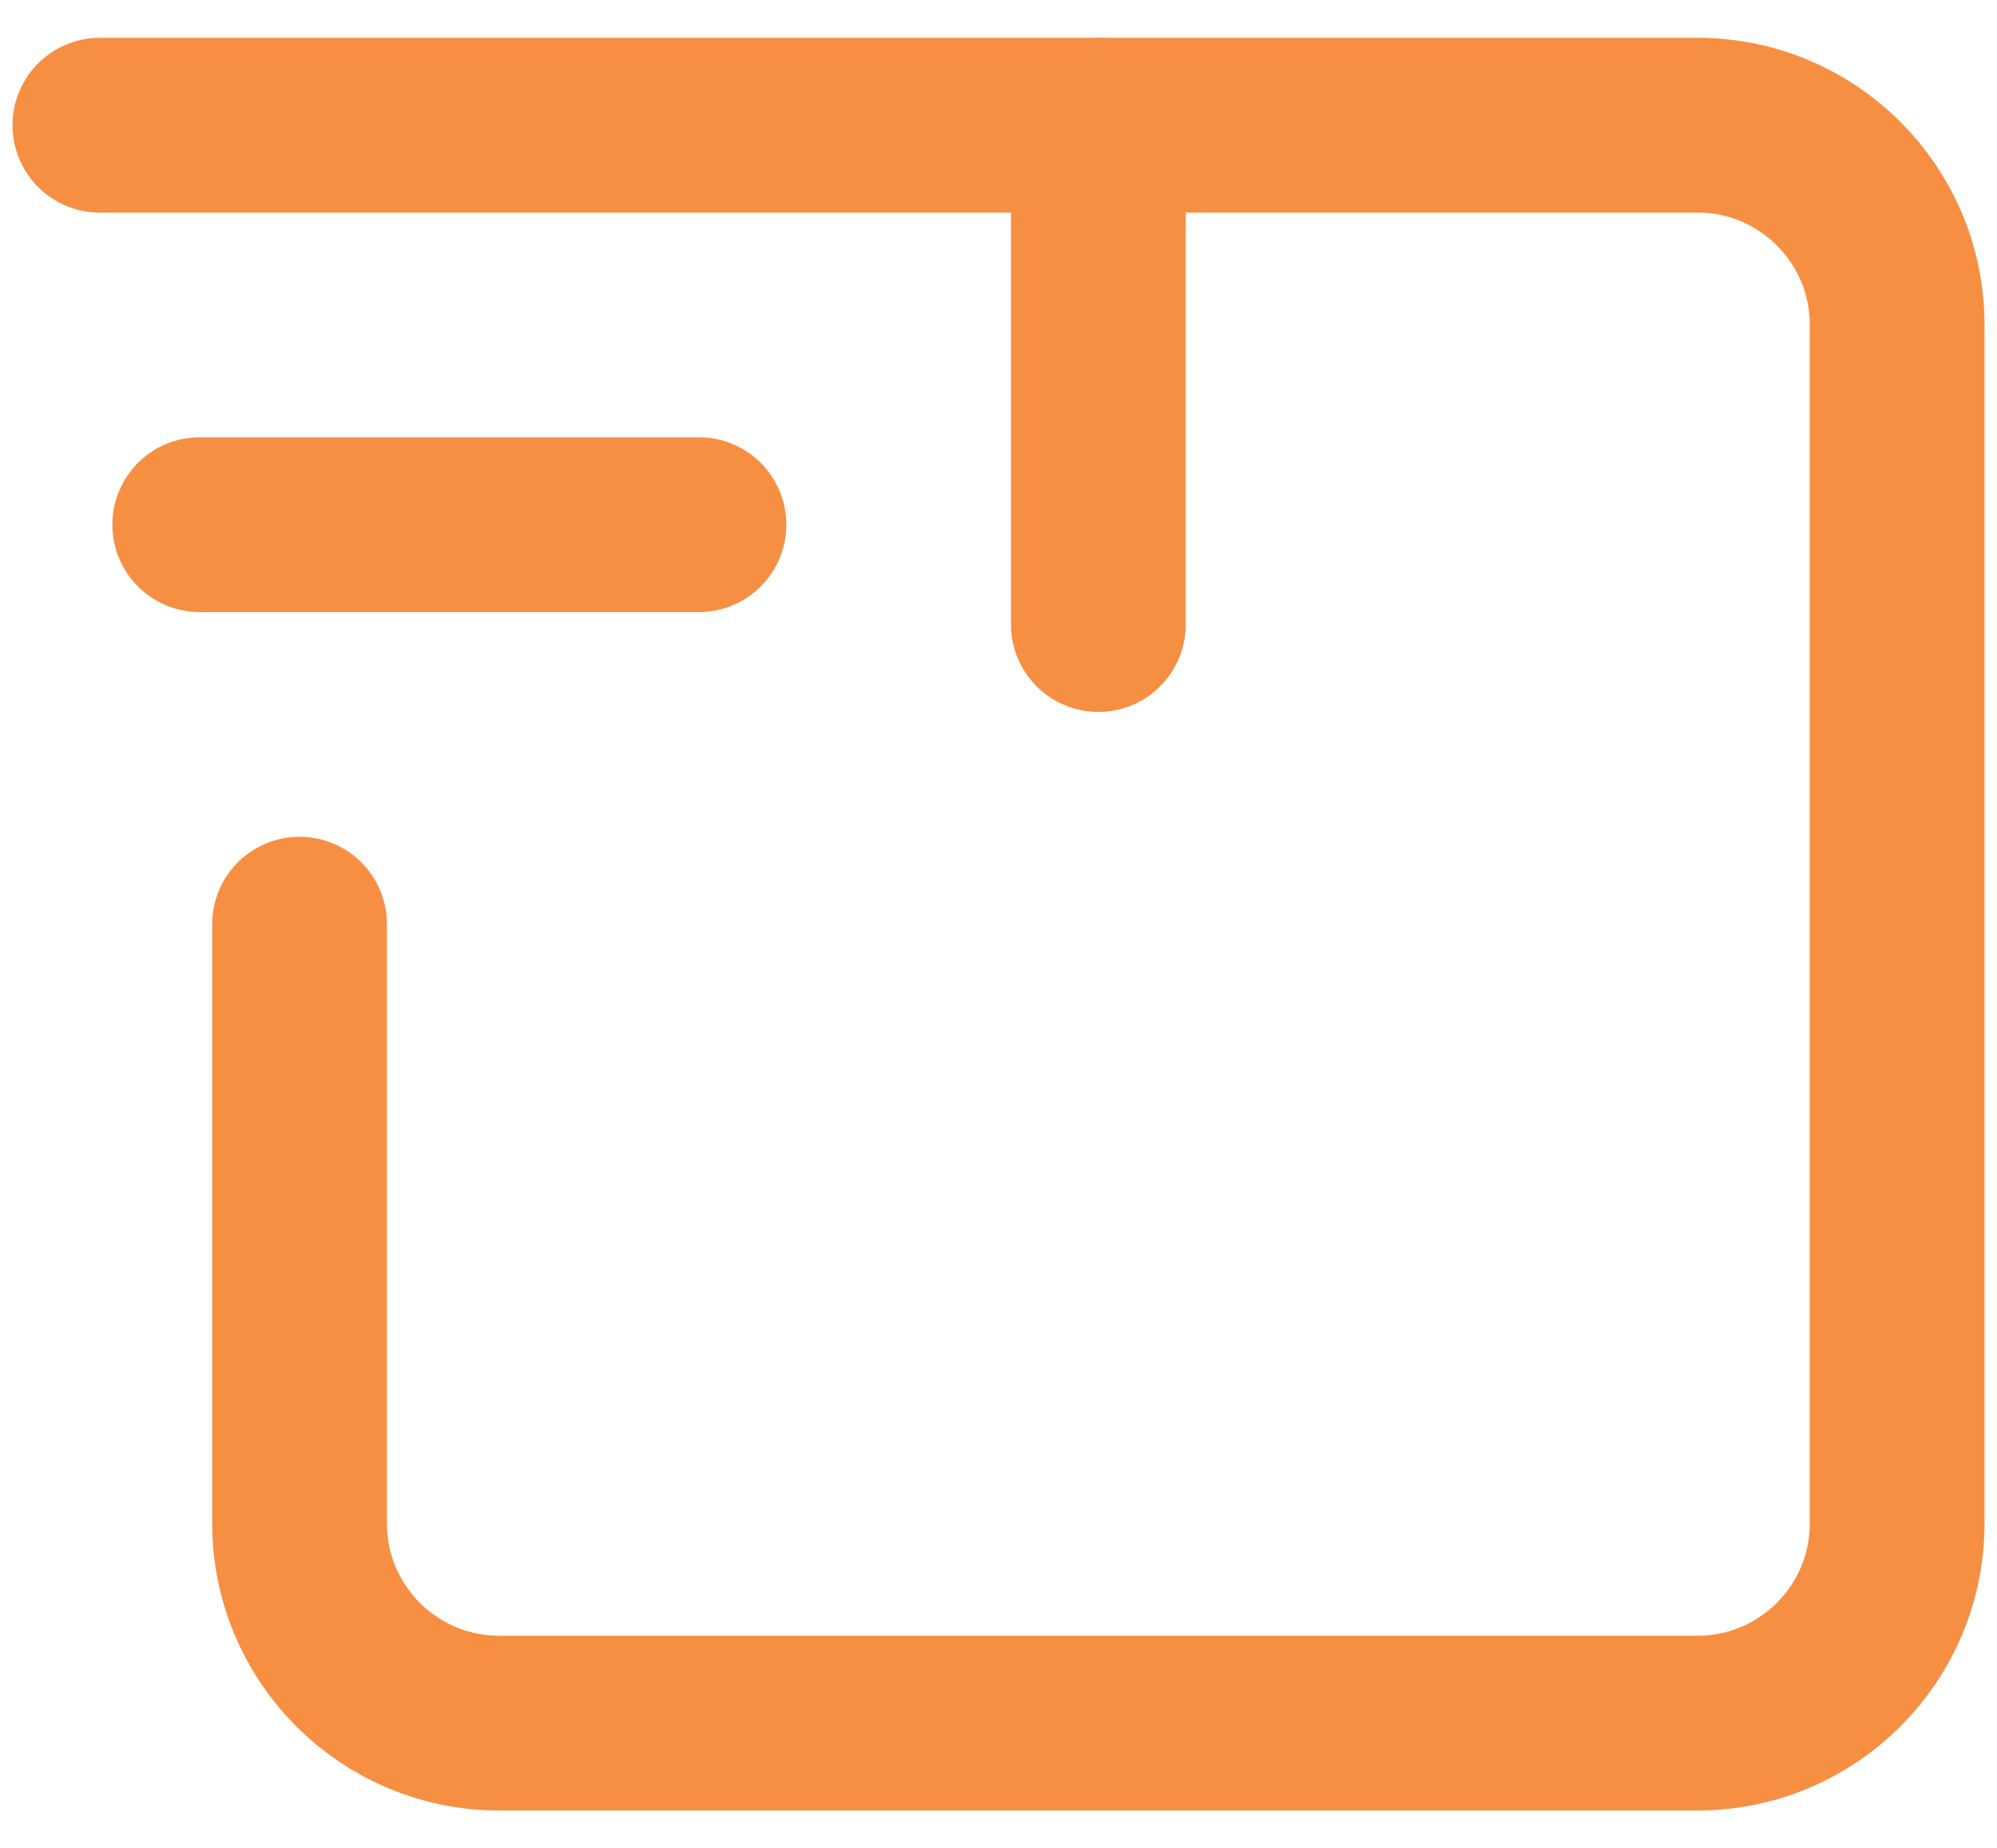
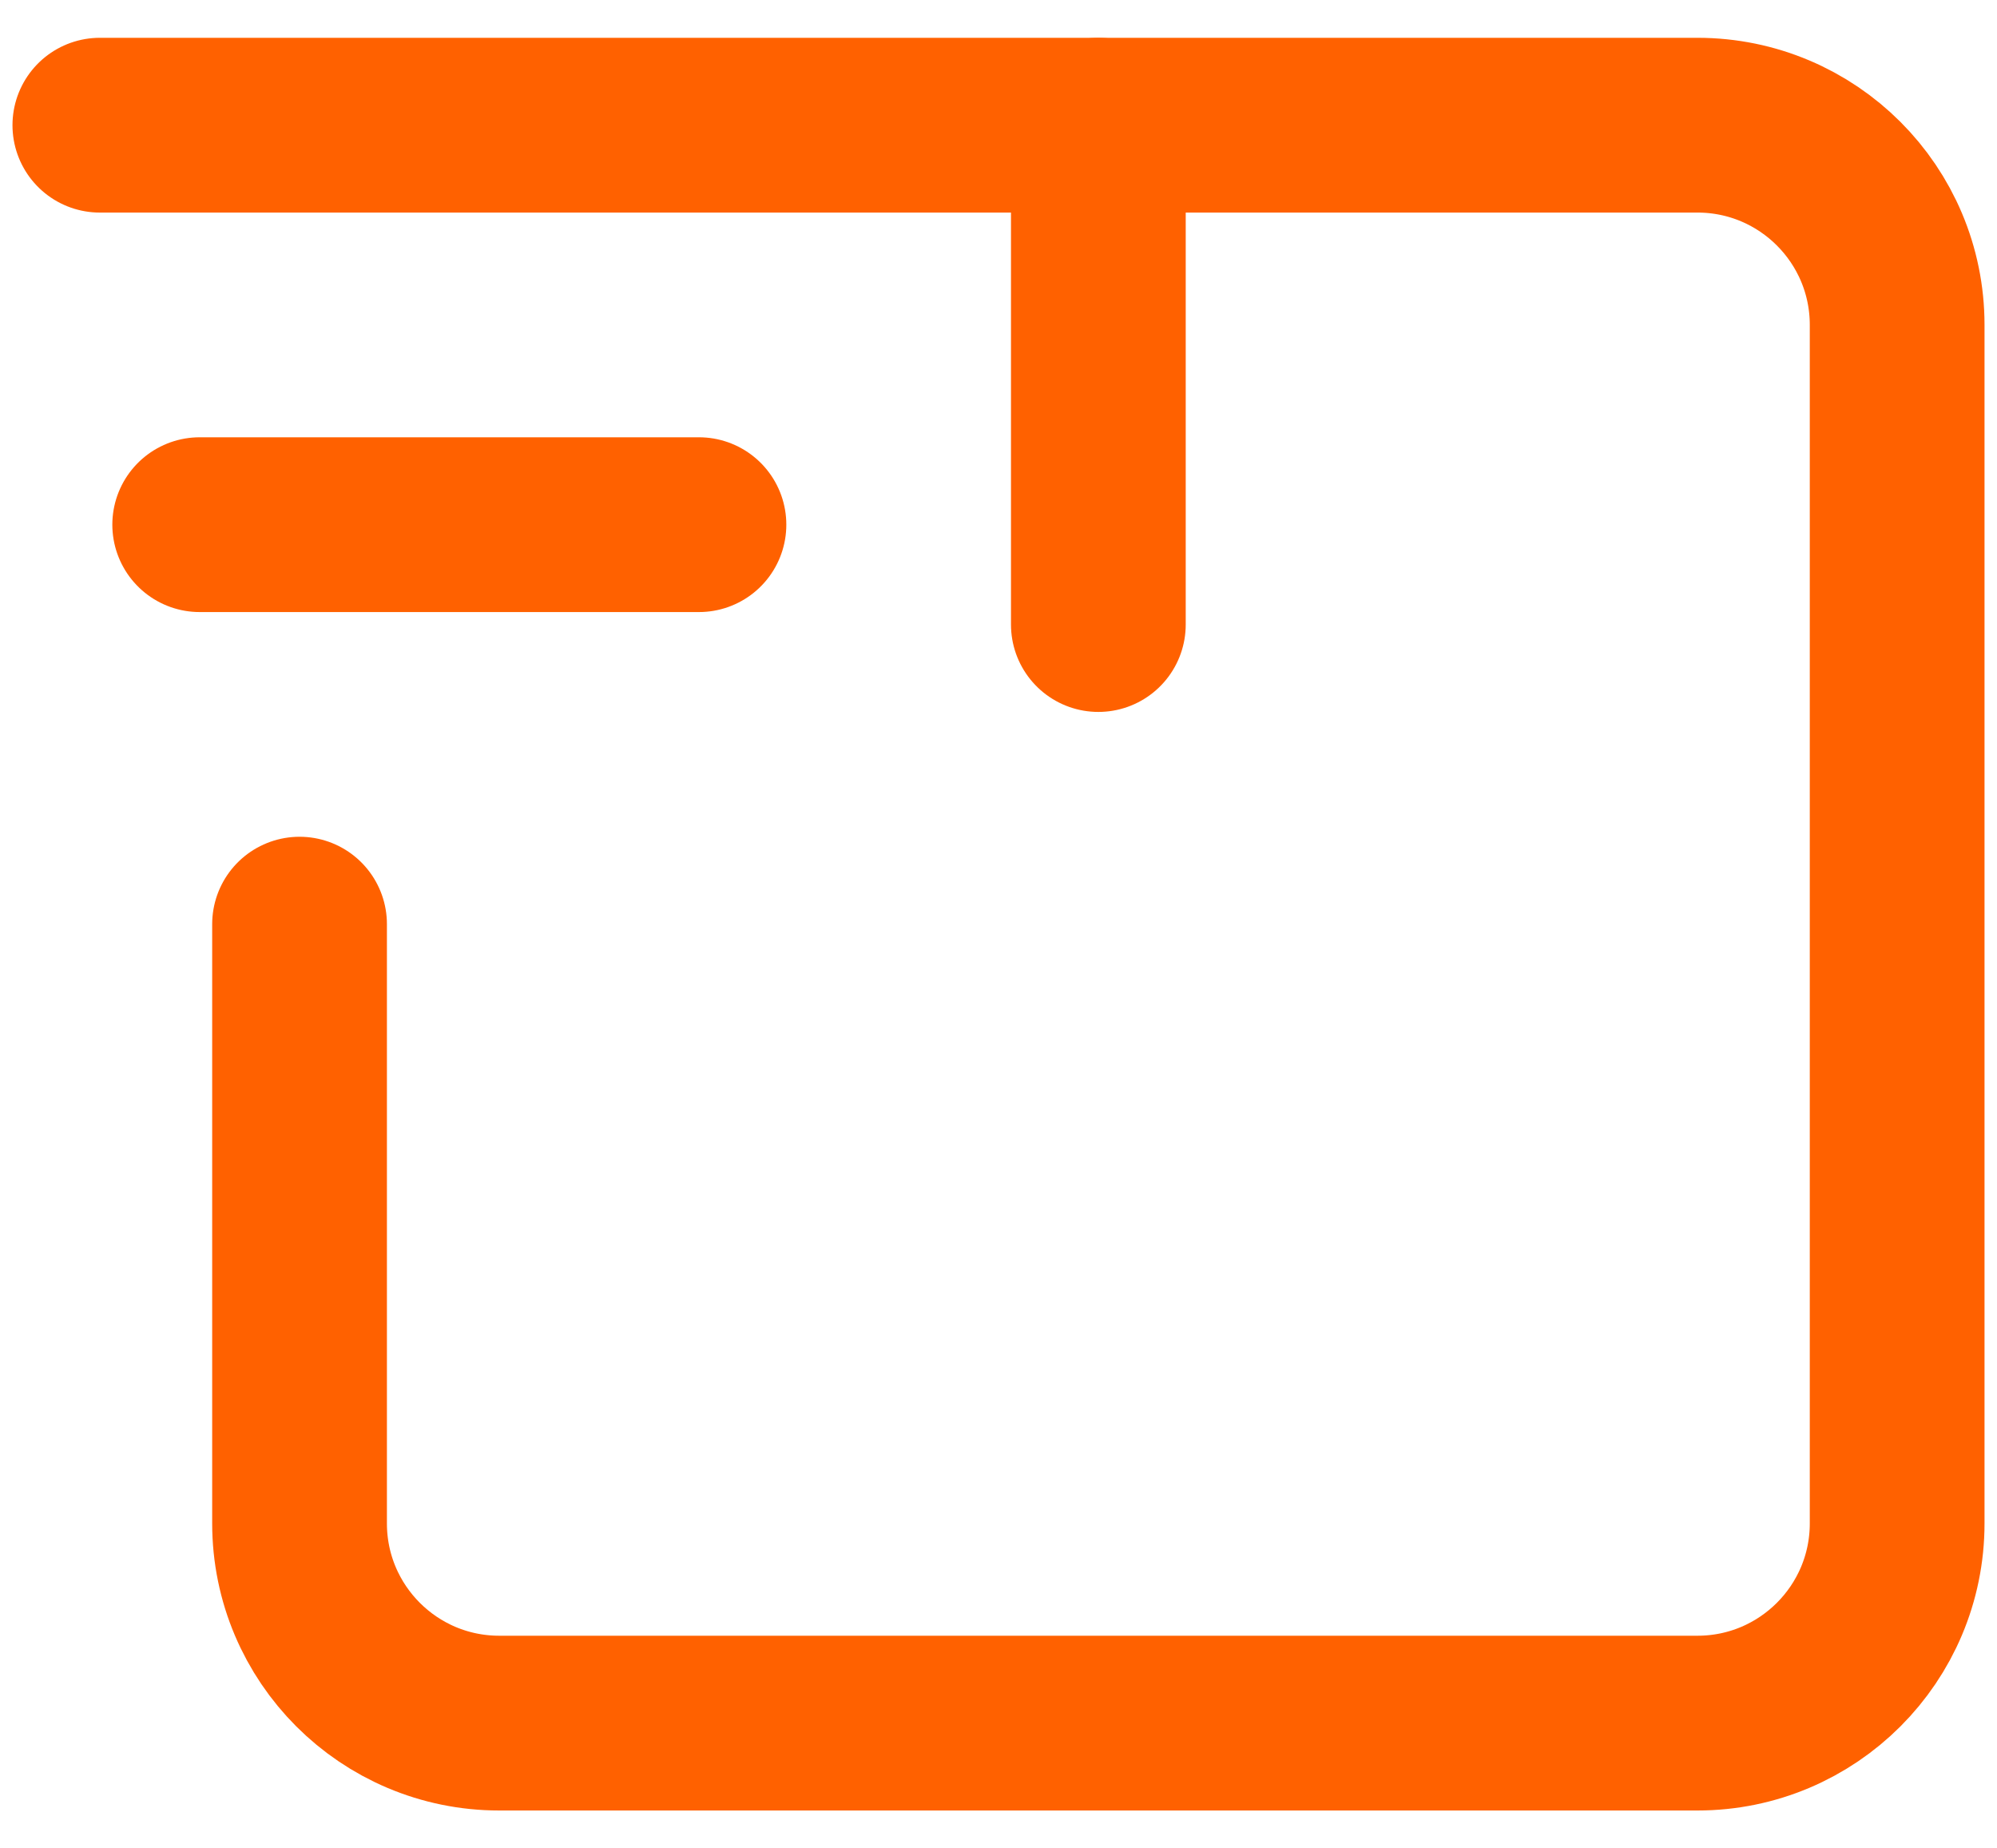
<svg xmlns="http://www.w3.org/2000/svg" width="40" height="37" viewBox="0 0 40 37" fill="none">
-   <path d="M2 2.507H34C36.209 2.507 38 4.298 38 6.507V30.507C38 32.716 36.209 34.507 34 34.507H10C7.791 34.507 6 32.716 6 30.507V18.507" stroke="#F78F43" stroke-width="3.5" stroke-linecap="round" stroke-linejoin="round" />
-   <path d="M22 12.507V2.507" stroke="#F78F43" stroke-width="3.5" stroke-linecap="round" stroke-linejoin="round" />
-   <path d="M14 10.507H4" stroke="#F78F43" stroke-width="3.5" stroke-linecap="round" stroke-linejoin="round" />
+   <path d="M2 2.507H34C36.209 2.507 38 4.298 38 6.507V30.507C38 32.716 36.209 34.507 34 34.507H10C7.791 34.507 6 32.716 6 30.507V18.507" stroke="#FF6100" stroke-width="3.5" stroke-linecap="round" stroke-linejoin="round" />
+   <path d="M22 12.507V2.507" stroke="#FF6100" stroke-width="3.5" stroke-linecap="round" stroke-linejoin="round" />
+   <path d="M14 10.507H4" stroke="#FF6100" stroke-width="3.5" stroke-linecap="round" stroke-linejoin="round" />
</svg>
